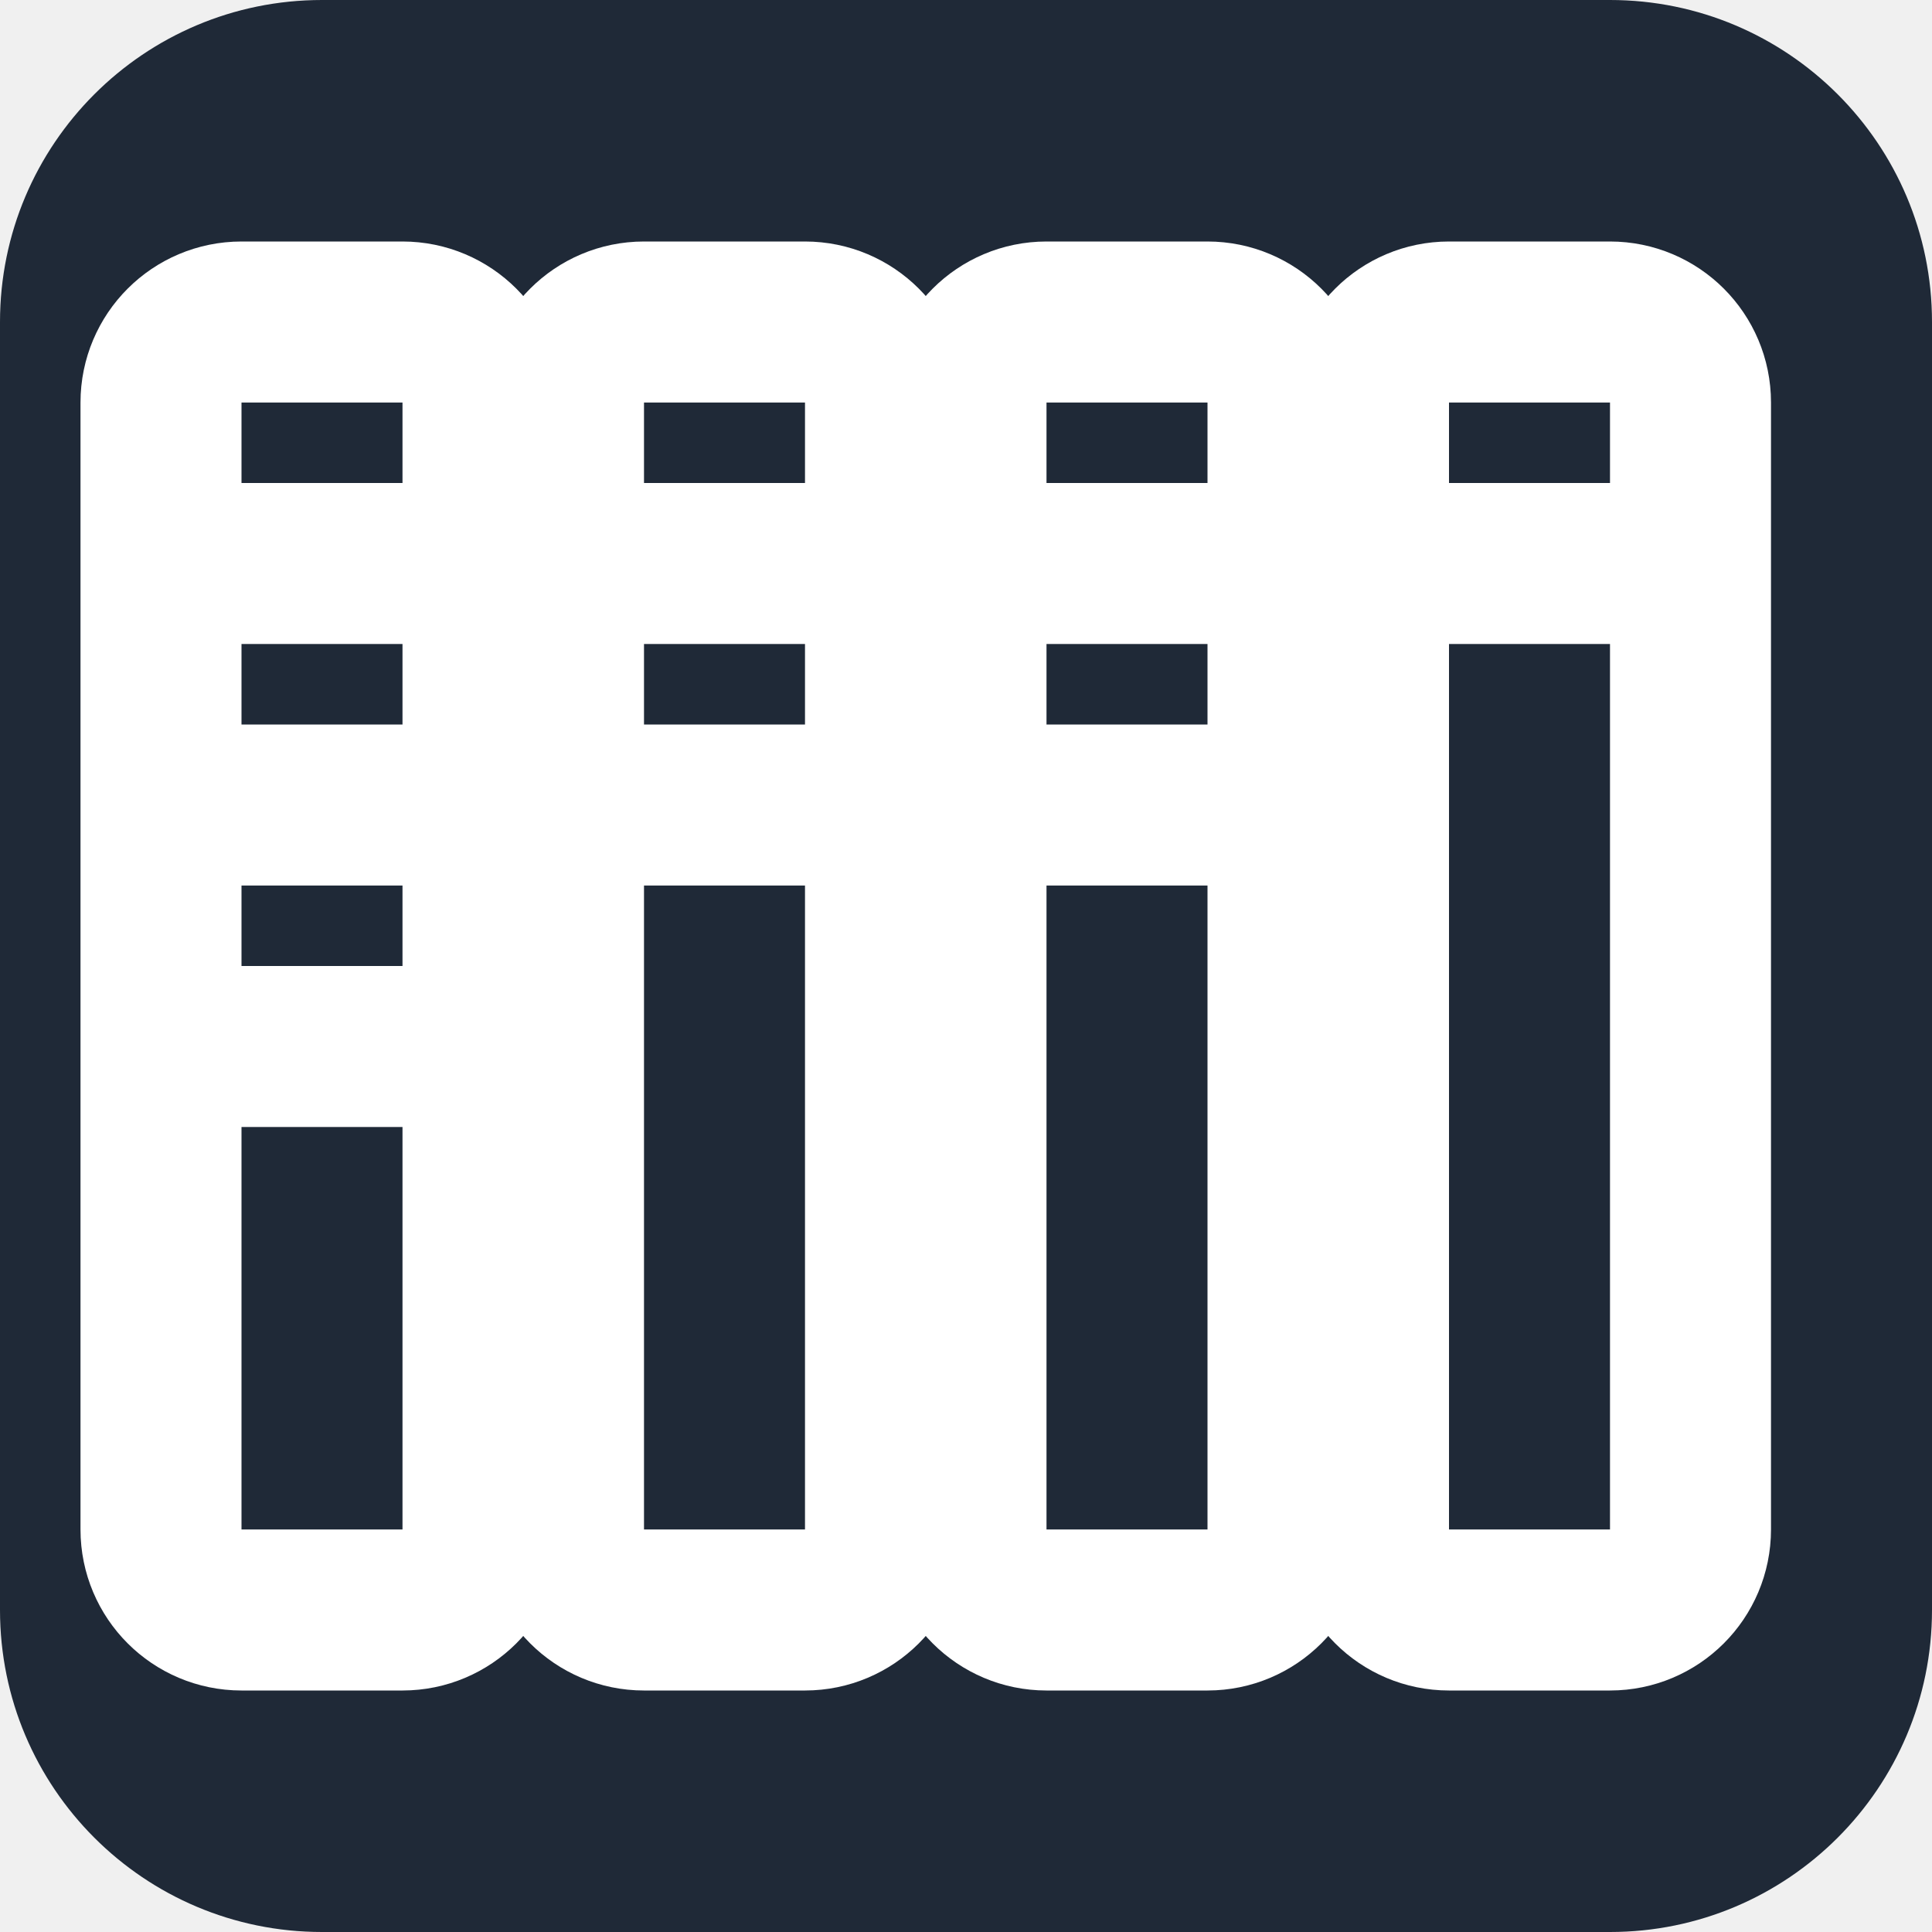
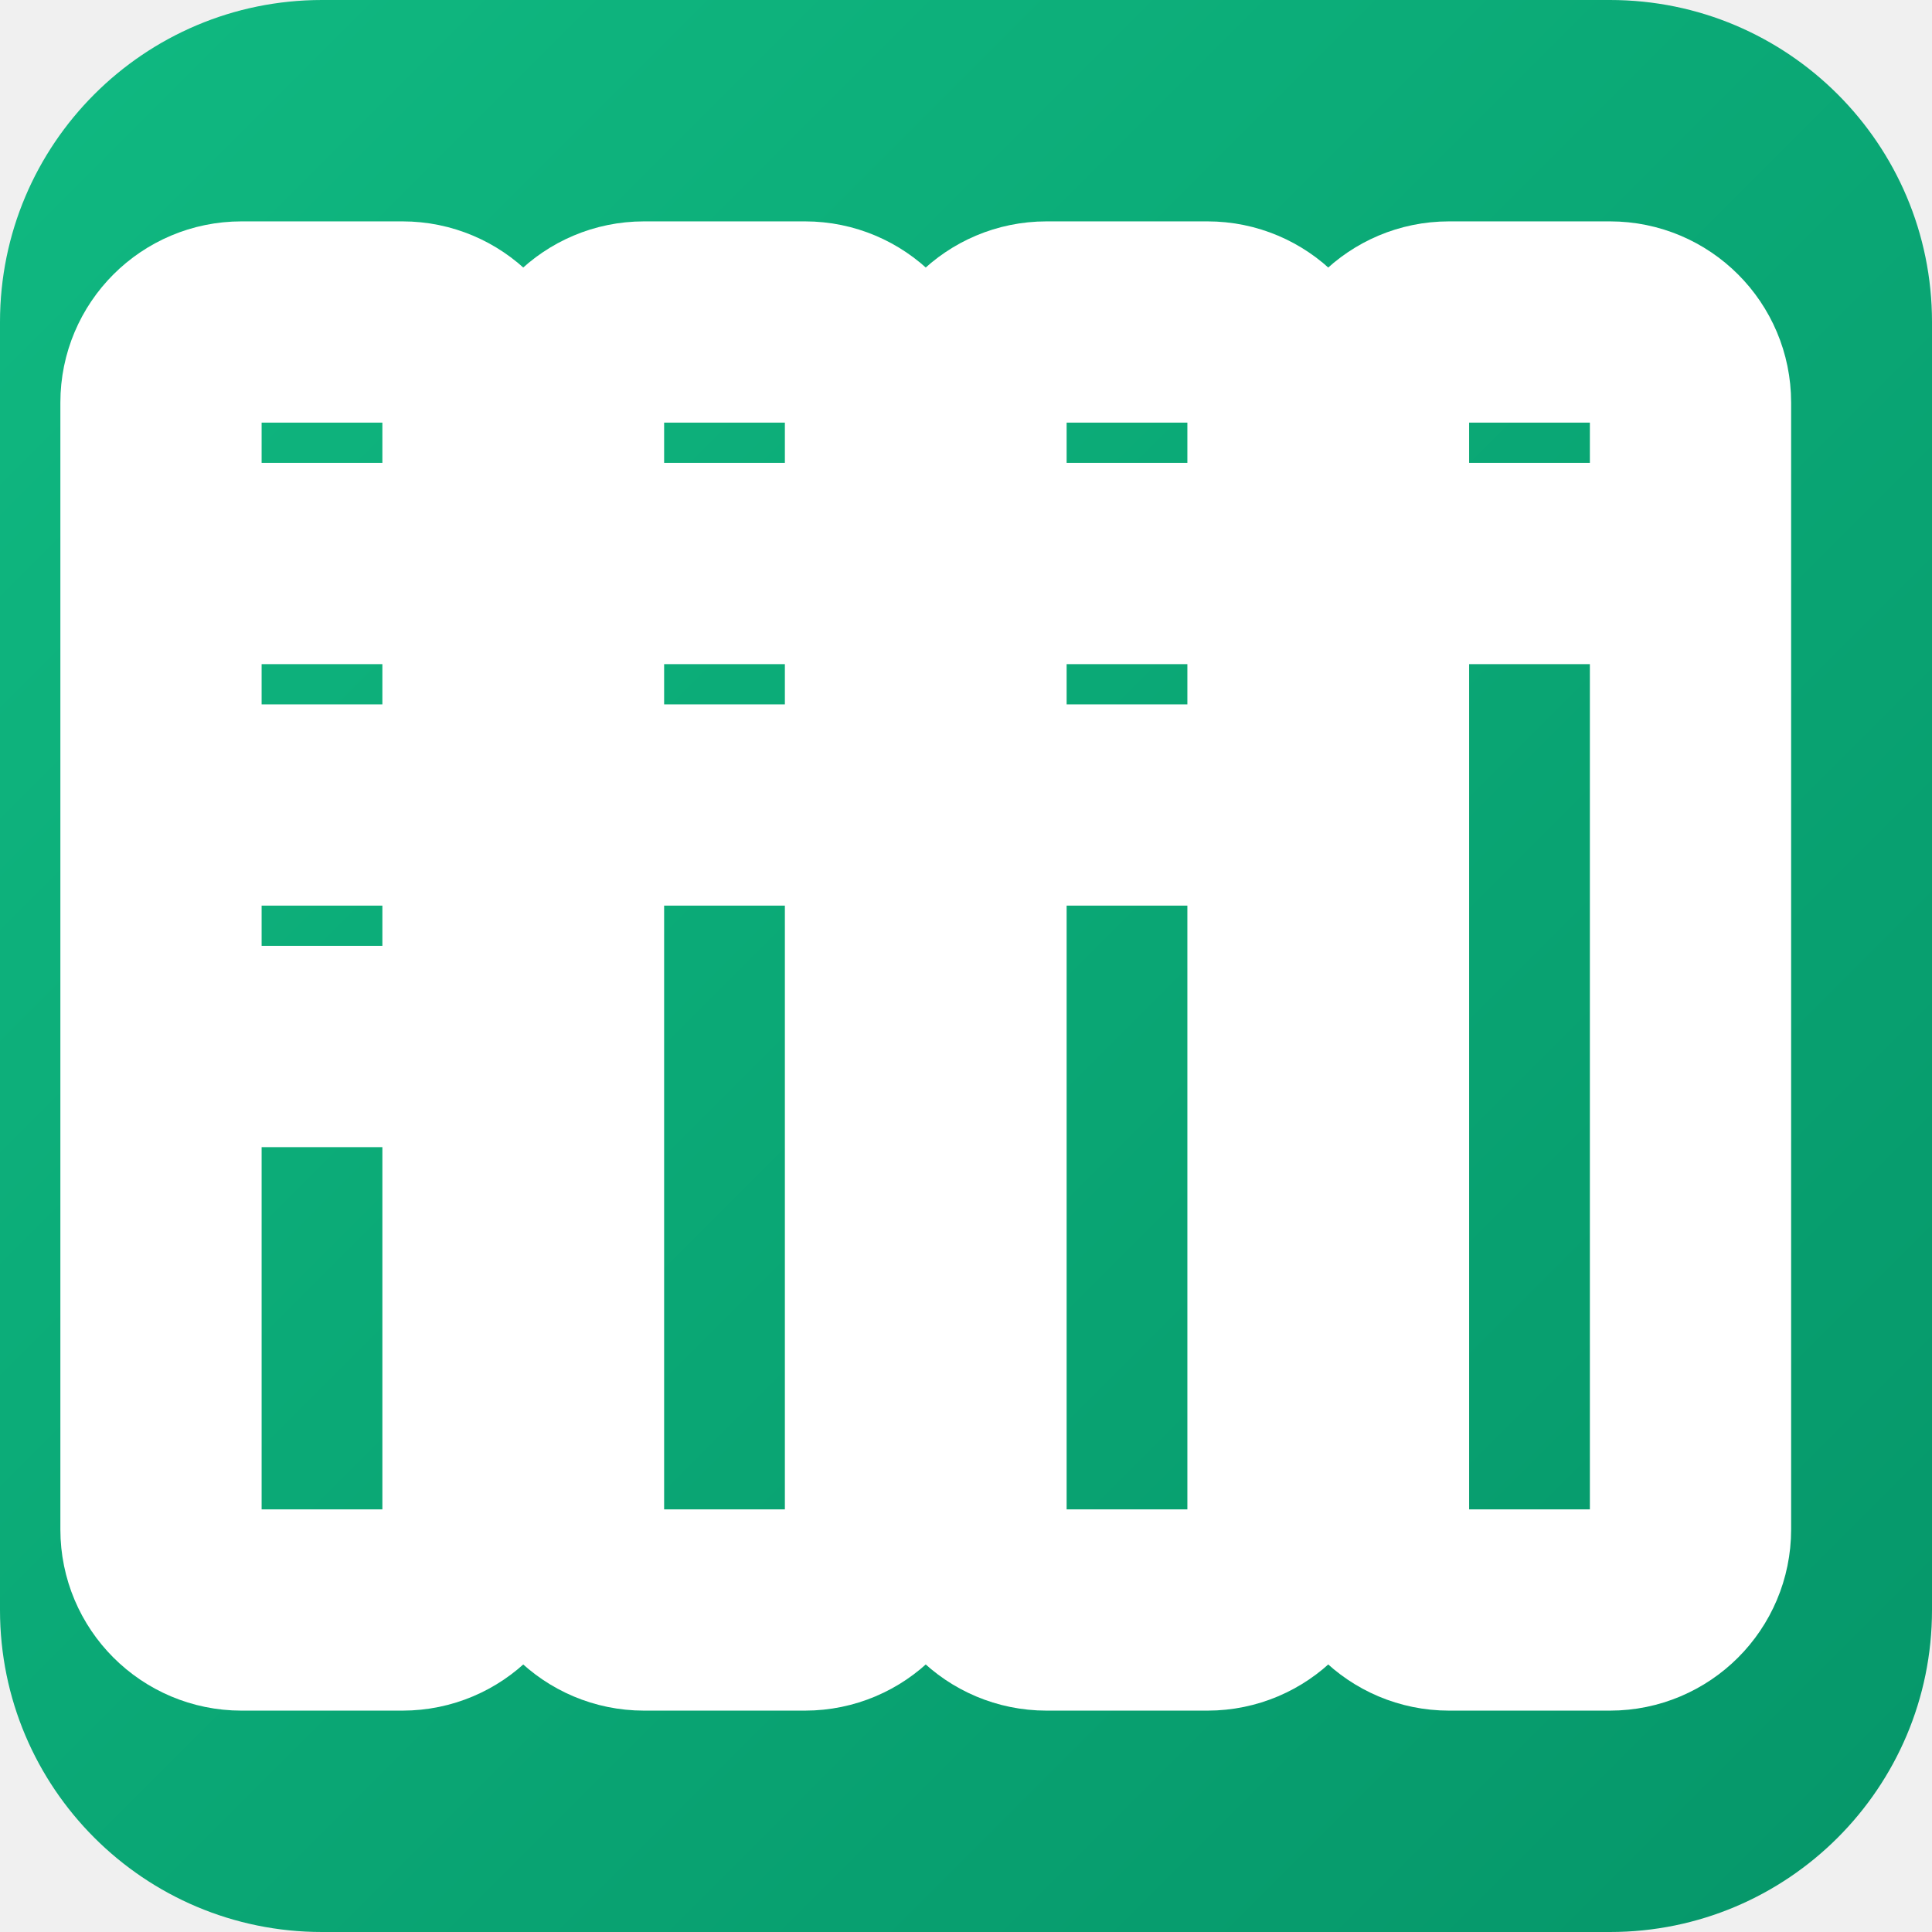
<svg xmlns="http://www.w3.org/2000/svg" viewBox="0 0 24 24">
-   <rect width="24" height="24" fill="#1f2937" rx="4" />
-   <g fill="none" stroke="#ffffff" stroke-width="2" stroke-linecap="round" stroke-linejoin="round">
+   <defs>
+     <linearGradient id="bgGradient" x1="0%" y1="0%" x2="100%" y2="100%">
+       <stop offset="0%" style="stop-color:#10b981;stop-opacity:1" />
+       <stop offset="100%" style="stop-color:#059669;stop-opacity:1" />
+     </linearGradient>
+   </defs>
+   <rect width="24" height="24" fill="url(#bgGradient)" rx="4" />
+   <g fill="none" stroke="#ffffff" stroke-width="2.5" stroke-linecap="round" stroke-linejoin="round">
    <rect x="2" y="4" width="4" height="16" rx="1" />
    <rect x="7" y="4" width="4" height="16" rx="1" />
    <rect x="12" y="4" width="4" height="16" rx="1" />
    <rect x="17" y="4" width="4" height="16" rx="1" />
    <line x1="2.5" y1="7" x2="5.5" y2="7" />
    <line x1="2.5" y1="10" x2="5.5" y2="10" />
    <line x1="2.5" y1="13" x2="5.5" y2="13" />
    <line x1="7.5" y1="7" x2="10.5" y2="7" />
    <line x1="7.5" y1="10" x2="10.5" y2="10" />
    <line x1="12.5" y1="7" x2="15.5" y2="7" />
    <line x1="12.5" y1="10" x2="15.5" y2="10" />
    <line x1="17.5" y1="7" x2="20.5" y2="7" />
  </g>
</svg>
